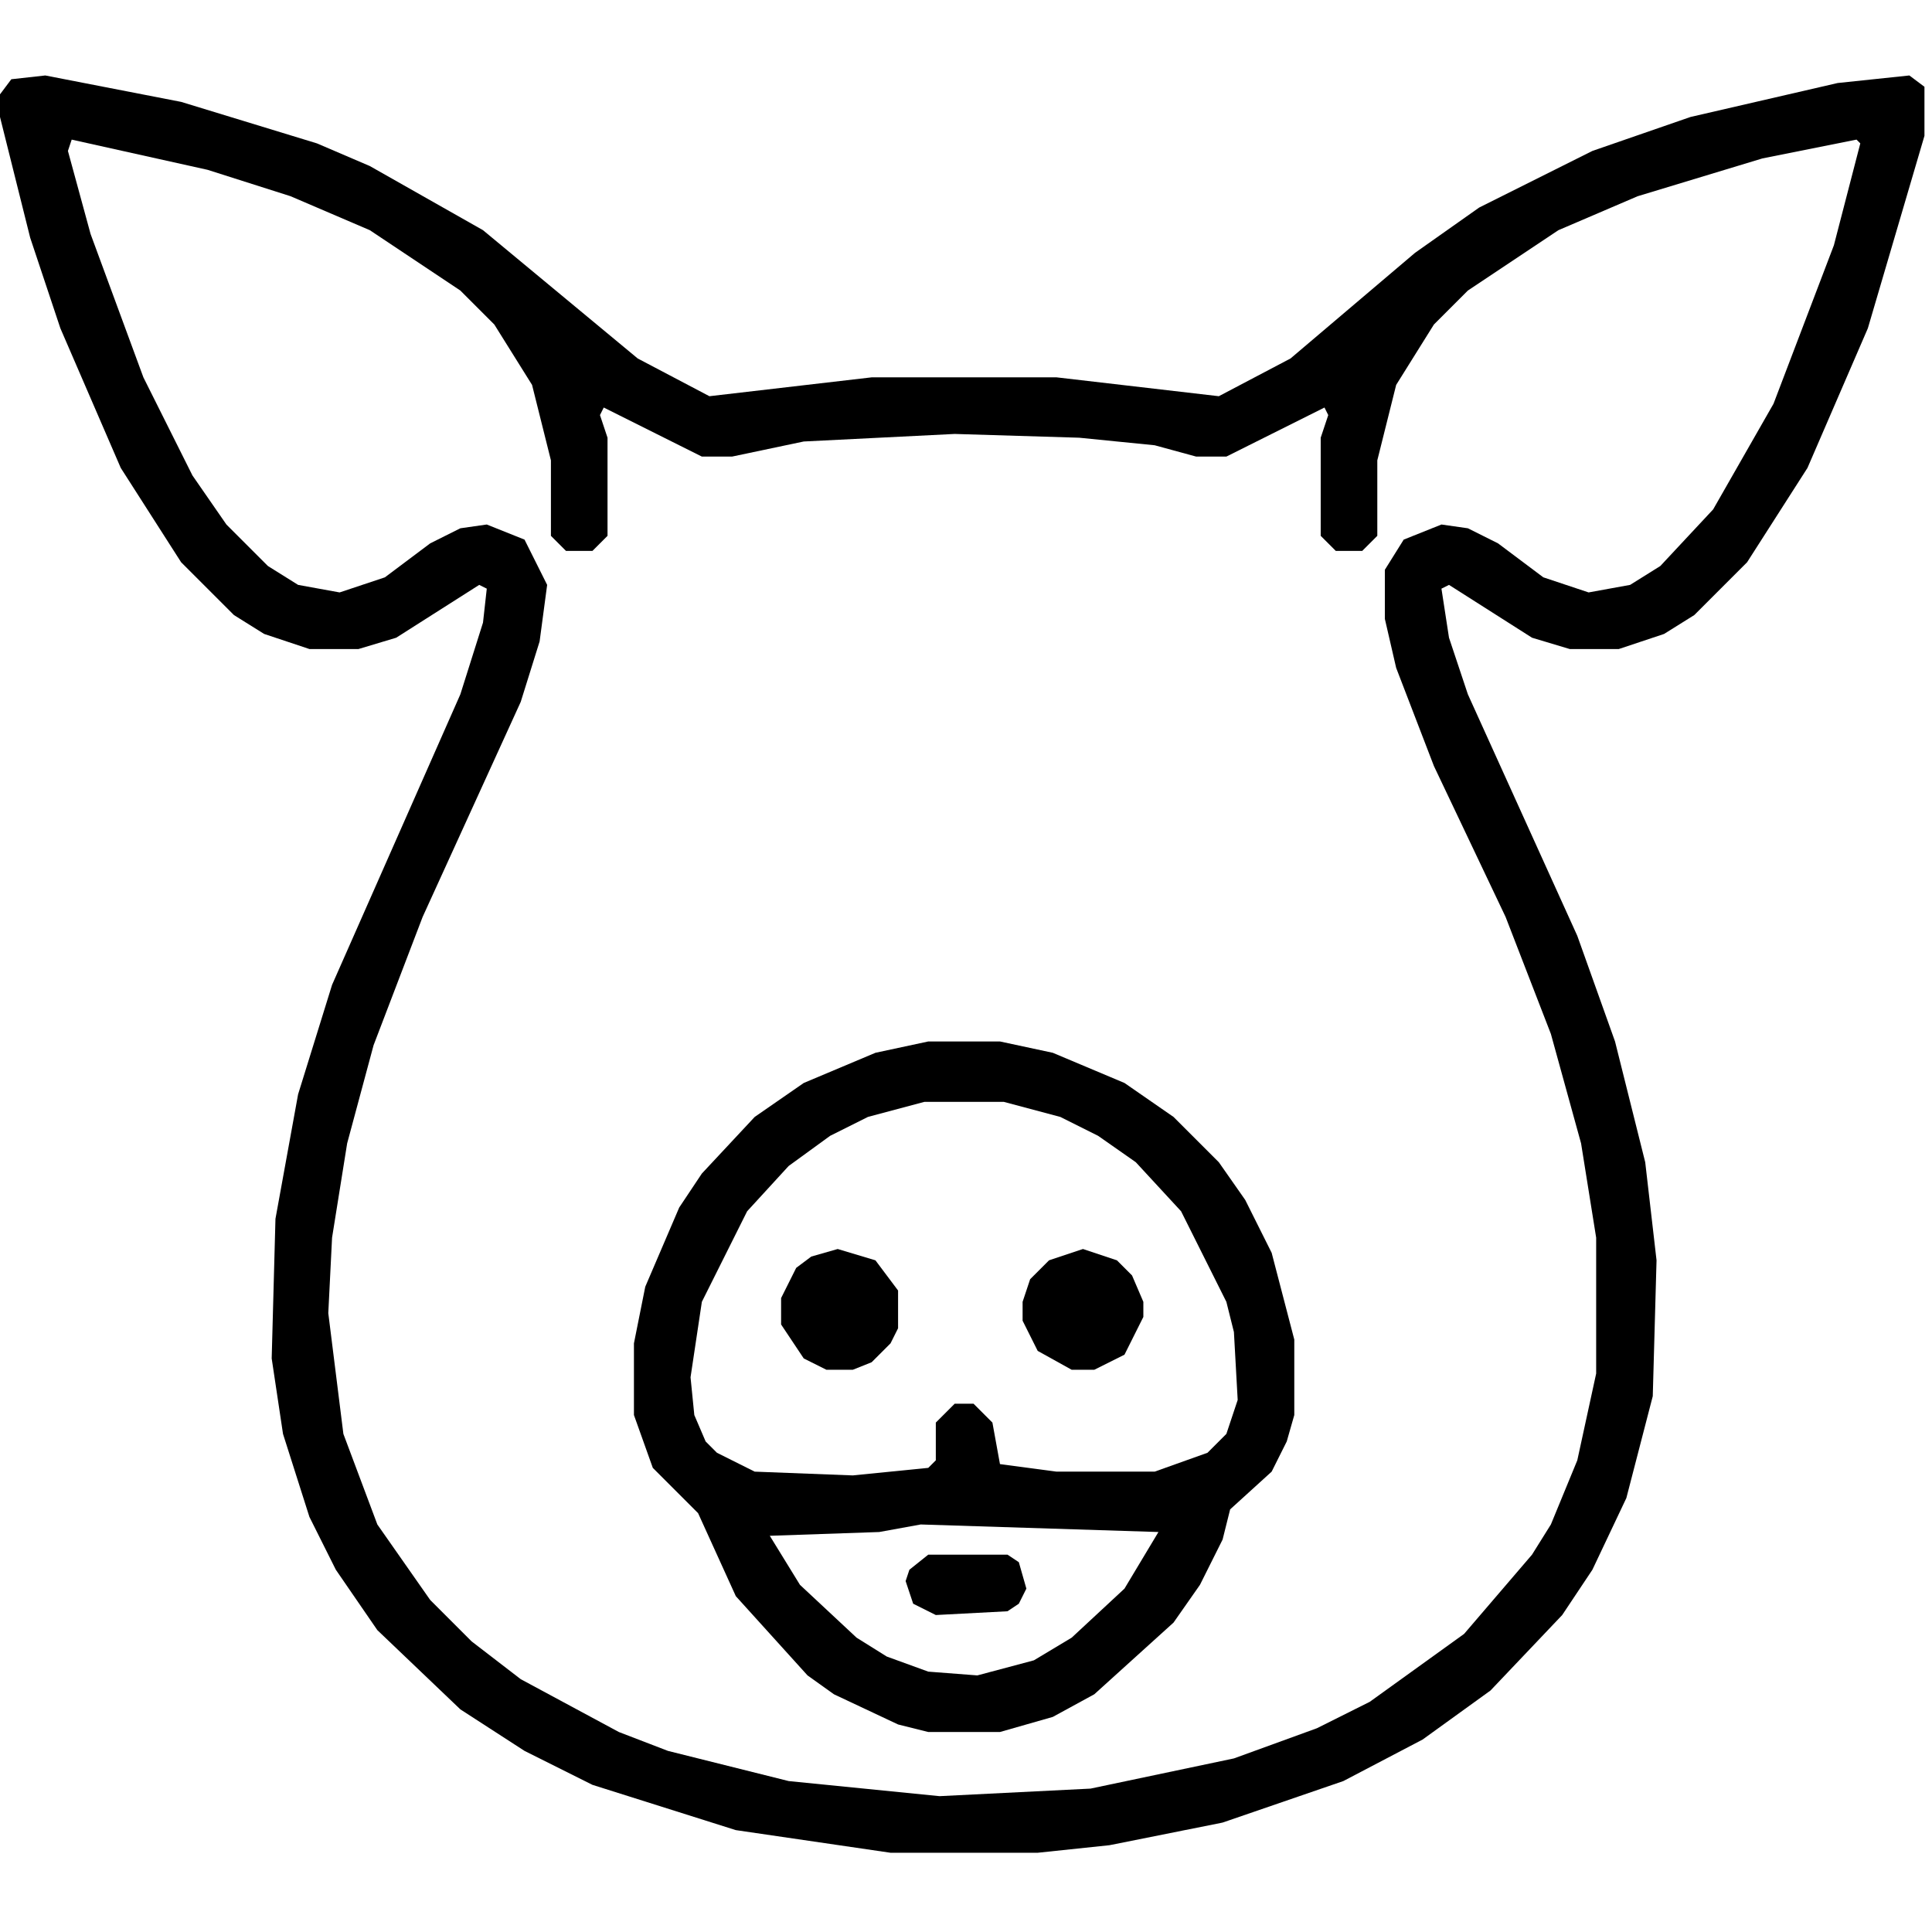
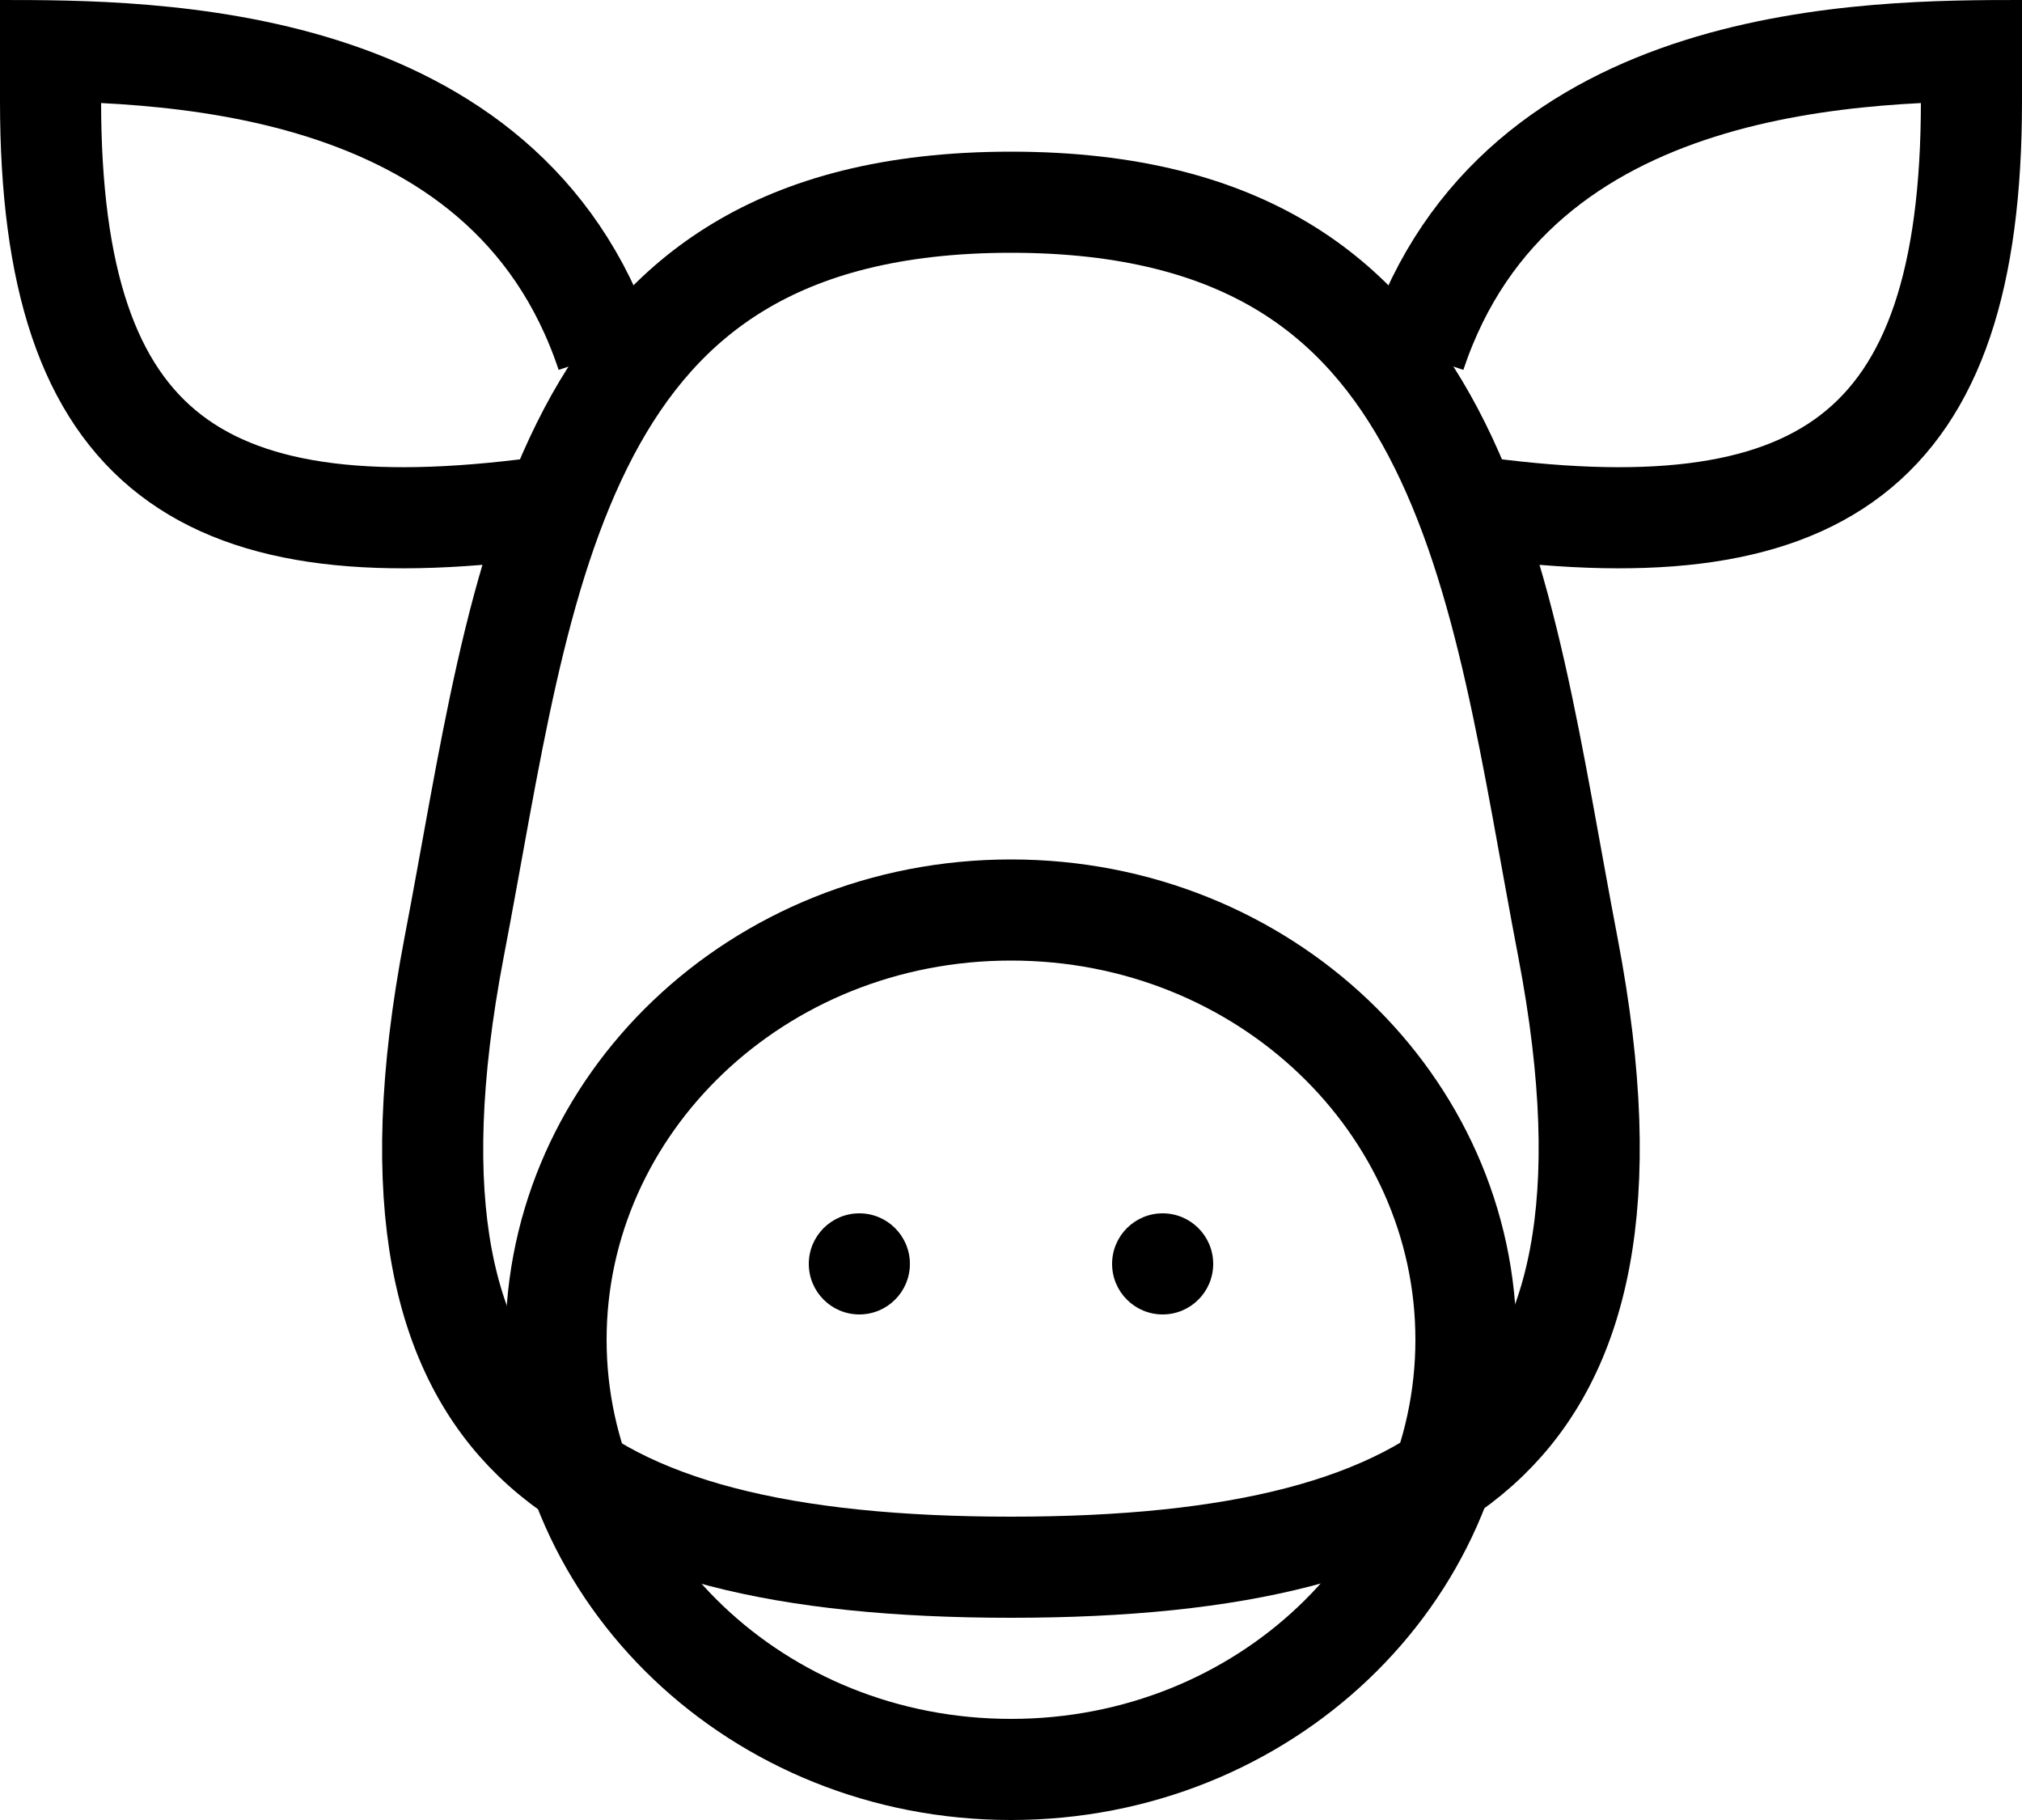
- <svg xmlns="http://www.w3.org/2000/svg" viewBox="0 0 512 512">
-   <path d="M240 419L242 425L248 428L267 427L270 425L272 421L270 414L267 412L246 412L241 416Z" fill-rule="evenodd" />
-   <path d="M287 331L278 334L273 339L271 345L271 350L275 358L284 363L290 363L298 359L303 349L303 345L300 338L296 334Z" fill-rule="evenodd" />
-   <path d="M222 331L215 333L211 336L207 344L207 351L213 360L219 363L226 363L231 361L236 356L238 352L238 342L232 334Z" fill-rule="evenodd" />
-   <path d="M246 276L232 279L213 287L200 296L186 311L180 320L171 341L168 356L168 375L173 389L185 401L195 423L214 444L221 449L238 457L246 459L265 459L279 455L290 449L311 430L318 420L324 408L326 400L337 390L341 382L343 375L343 355L337 332L330 318L323 308L311 296L298 287L279 279L265 276Z M204 407L233 406L244 404L307 406L298 421L284 434L274 440L259 444L246 443L235 439L227 434L212 420Z M186 345L198 321L209 309L220 301L230 296L245 292L266 292L281 296L291 301L301 308L313 321L325 345L327 353L328 371L325 380L320 385L306 390L280 390L265 388L263 377L258 372L253 372L248 377L248 387L246 389L226 391L200 390L190 385L187 382L184 375L183 365Z" fill-rule="evenodd" />
-   <path d="M3 21L0 25L0 31L8 63L16 87L32 124L48 149L62 163L70 168L82 172L95 172L105 169L127 155L129 156L128 165L122 184L88 261L79 290L73 323L72 360L75 380L82 402L89 416L100 432L122 453L139 464L157 473L195 485L236 491L275 491L294 489L324 483L356 472L377 461L395 448L414 428L422 416L431 397L438 370L439 334L436 308L428 276L418 248L389 184L384 169L382 156L384 155L406 169L416 172L429 172L441 168L449 163L463 149L479 124L495 87L510 36L510 23L506 20L487 22L448 31L422 40L392 55L375 67L342 95L323 105L280 100L231 100L188 105L169 95L128 61L98 44L84 38L48 27L12 20Z M19 37L55 45L77 52L98 61L122 77L131 86L141 102L146 122L146 142L150 146L157 146L161 142L161 116L159 110L160 108L186 121L194 121L213 117L253 115L286 116L306 118L317 121L325 121L351 108L352 110L350 116L350 142L354 146L361 146L365 142L365 122L370 102L380 86L389 77L413 61L434 52L467 42L492 37L493 38L486 65L470 107L454 135L440 150L432 155L421 157L409 153L397 144L389 140L382 139L372 143L367 151L367 164L370 177L380 203L399 243L411 274L419 303L423 328L423 364L418 387L411 404L406 412L388 433L363 451L349 458L327 466L289 474L249 476L209 472L177 464L164 459L138 445L125 435L114 424L100 404L91 380L87 348L88 328L92 303L99 277L112 243L138 186L143 170L145 155L139 143L129 139L122 140L114 144L102 153L90 157L79 155L71 150L60 139L51 126L38 100L24 62L18 40Z" fill-rule="evenodd" />
+ <svg xmlns="http://www.w3.org/2000/svg" width="20" height="18" viewBox="0 0 20 18" fill="none">
+   <circle cx="0.5" cy="0.5" r="0.5" transform="matrix(-1 0 0 1 12 12)" fill="black" />
+   <path d="M0.5 1C0.5 4.5 2 5.5 5.5 5" stroke="black" />
+   <path d="M6 3.5C5 0.5 1.5 0.5 9.53674e-07 0.5" stroke="black" />
+   <path d="M19.5 1C19.5 4.5 18 5.5 14.5 5" stroke="black" />
+   <path d="M14 3.5C15 0.5 18.5 0.5 20 0.5" stroke="black" />
+   <circle cx="8.5" cy="12.5" r="0.5" fill="black" />
+   <path d="M10 2C11.179 2 12.042 2.246 12.692 2.638C13.34 3.029 13.812 3.587 14.174 4.272C14.918 5.681 15.154 7.518 15.509 9.372C15.996 11.917 15.598 13.384 14.715 14.238C13.802 15.122 12.228 15.5 10 15.5C7.758 15.5 6.185 15.121 5.276 14.238C4.396 13.385 4.004 11.919 4.491 9.372C4.847 7.518 5.082 5.681 5.825 4.272C6.187 3.587 6.659 3.029 7.308 2.638C7.957 2.246 8.821 2 10 2Z" stroke="black" />
+   <path d="M10 9C12.51 9 14.5 10.927 14.5 13.25C14.5 15.573 12.51 17.5 10 17.5C7.49 17.5 5.5 15.573 5.5 13.25C5.5 10.927 7.49 9 10 9Z" stroke="black" />
</svg>
